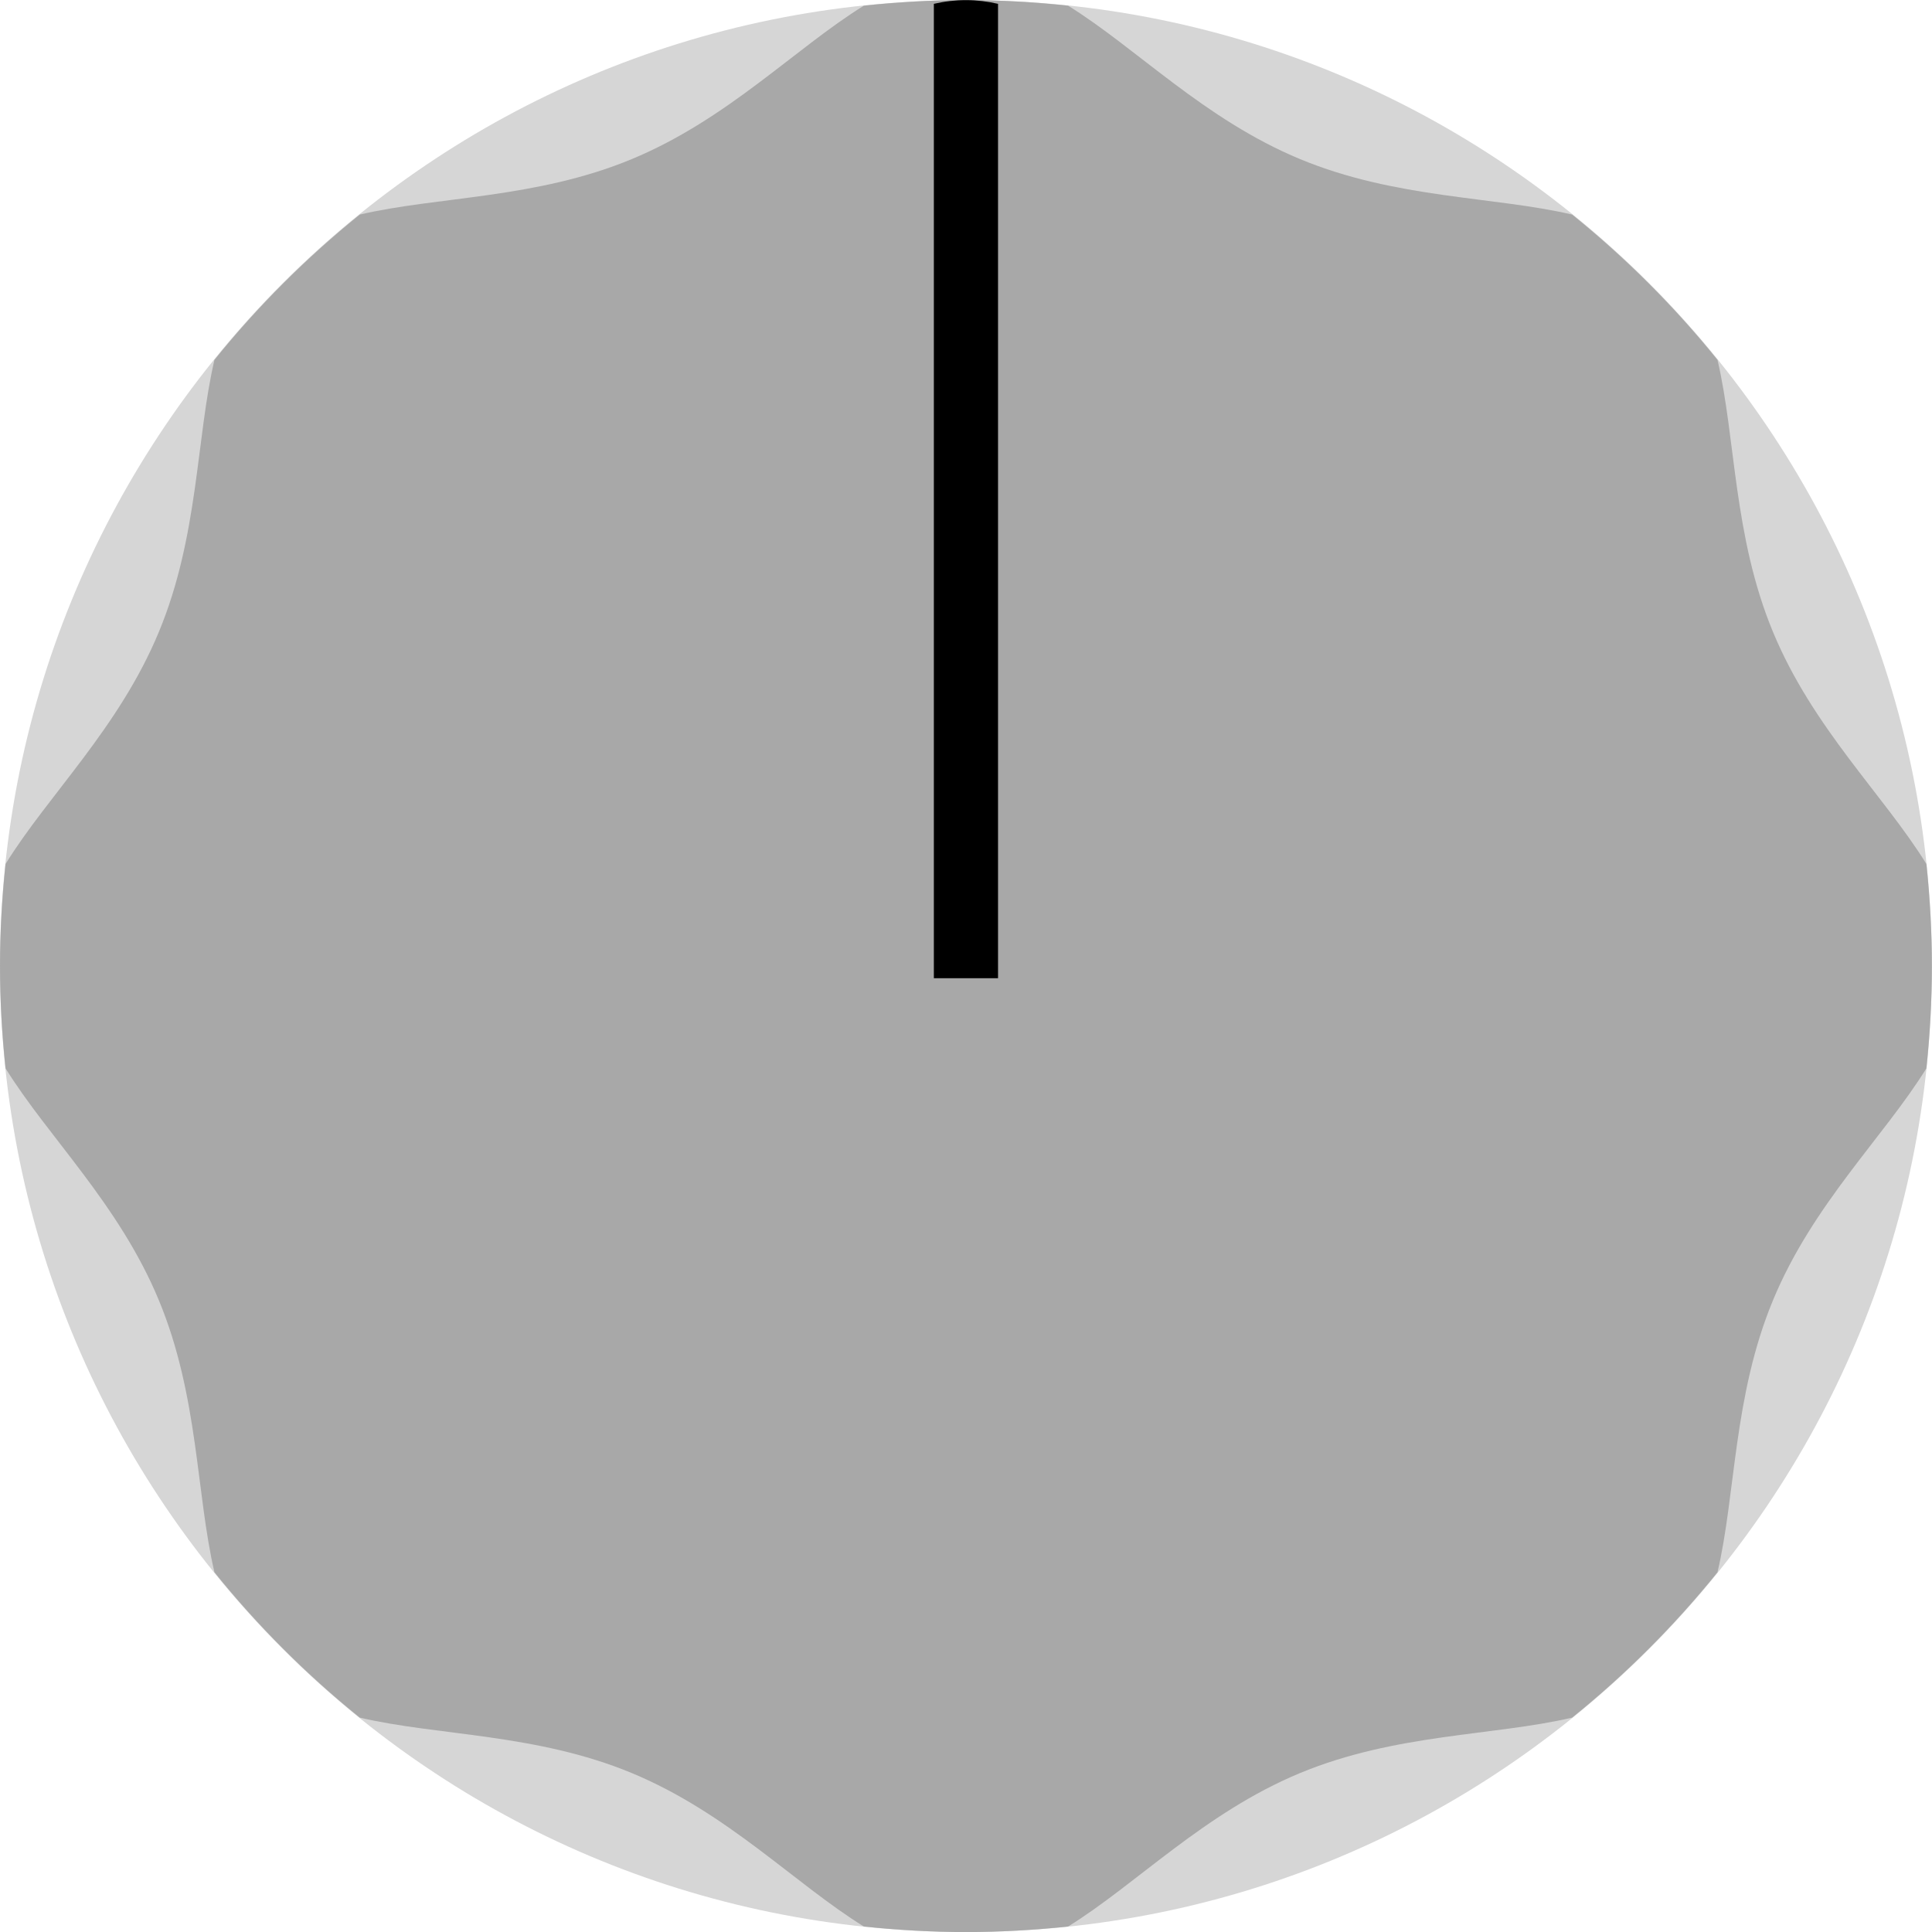
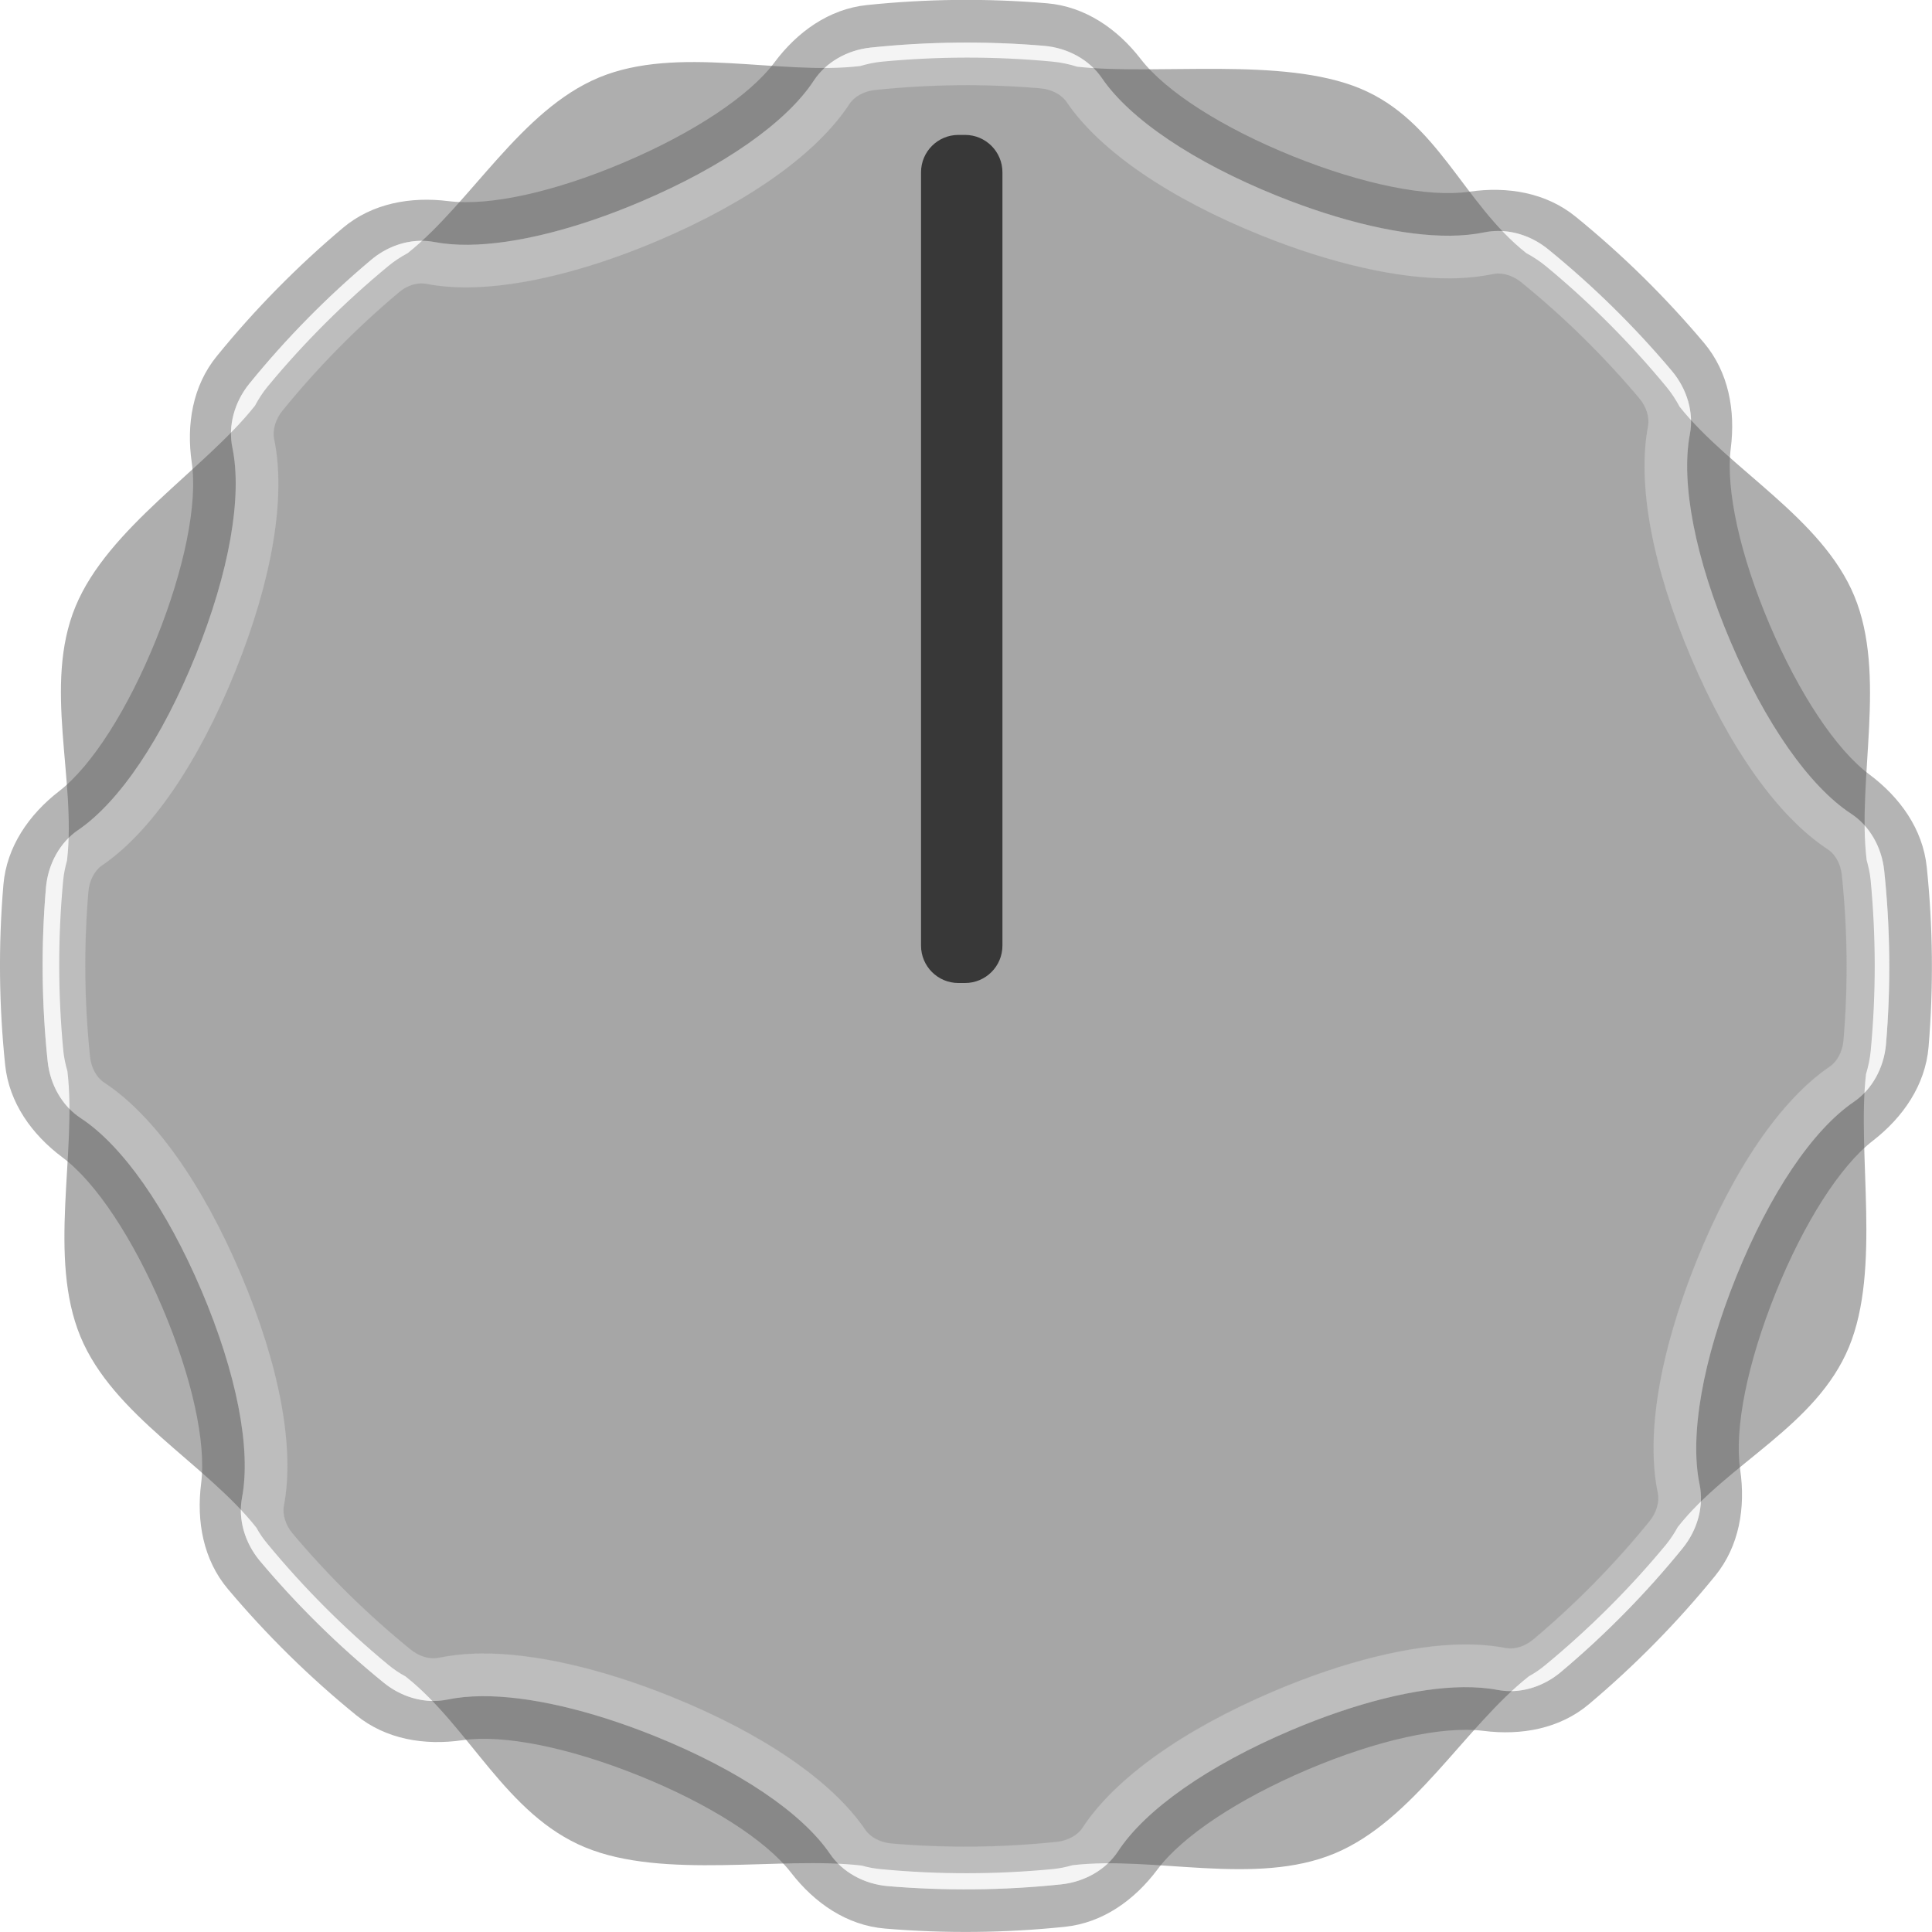
- <svg xmlns="http://www.w3.org/2000/svg" width="36" height="36.002" viewBox="0 0 9.525 9.525" version="1.1" id="svg16908">
-   <defs id="defs16902">
-     <clipPath clipPathUnits="userSpaceOnUse" id="clipPath6367">
-       <path d="M 0,3193 H 2089 V 0 H 0 Z" id="path6365" />
-     </clipPath>
-   </defs>
-   <g id="layer1" transform="translate(-231.6142,-123.0506)">
-     <g id="g2004" transform="matrix(0.2645804,0,0,-0.2645804,-126.5993,753.89)" style="stroke-width:1.333">
-       <g transform="translate(1389.893,2366.3)" id="g6455" style="stroke-width:1.333">
-         <path id="path6457" style="fill:#d6d6d6;fill-opacity:1;fill-rule:nonzero;stroke:none;stroke-width:1.333" d="m 0,0 c 0,-9.941 -8.059,-18 -18,-18 -9.941,0 -18,8.059 -18,18 0,9.941 8.059,18 18,18 C -8.059,18 0,9.941 0,0" />
-       </g>
-       <g transform="translate(1389.791,2368.202)" id="g6459" style="stroke-width:1.333">
-         <path id="path6461" style="fill:#a8a8a8;fill-opacity:1;fill-rule:evenodd;stroke:none;stroke-width:1.333" d="m 0,0 c -0.79,1.279 -2.12,2.537 -2.86,4.327 -0.74,1.784 -0.691,3.609 -1.033,5.067 -0.805,0.997 -1.711,1.902 -2.709,2.708 -1.459,0.341 -3.282,0.293 -5.068,1.033 -1.79,0.742 -3.048,2.069 -4.325,2.86 -0.625,0.066 -1.26,0.104 -1.902,0.104 -0.644,0 -1.279,-0.038 -1.903,-0.104 -1.279,-0.791 -2.537,-2.118 -4.327,-2.86 -1.784,-0.74 -3.607,-0.692 -5.067,-1.033 -0.997,-0.806 -1.904,-1.711 -2.708,-2.708 -0.342,-1.458 -0.294,-3.283 -1.035,-5.067 -0.74,-1.79 -2.069,-3.048 -2.858,-4.327 -0.066,-0.625 -0.103,-1.26 -0.103,-1.902 0,-0.643 0.037,-1.278 0.103,-1.905 0.789,-1.277 2.118,-2.535 2.858,-4.325 0.741,-1.784 0.693,-3.609 1.035,-5.066 0.804,-0.998 1.711,-1.904 2.708,-2.709 1.46,-0.342 3.283,-0.293 5.067,-1.032 1.79,-0.743 3.048,-2.071 4.327,-2.861 0.624,-0.065 1.259,-0.103 1.903,-0.103 0.642,0 1.277,0.038 1.902,0.103 1.277,0.79 2.535,2.118 4.325,2.861 1.786,0.739 3.609,0.69 5.068,1.032 0.998,0.805 1.904,1.711 2.709,2.709 0.342,1.457 0.293,3.282 1.033,5.066 0.74,1.79 2.07,3.048 2.86,4.325 0.065,0.627 0.102,1.262 0.102,1.905 C 0.102,-1.26 0.065,-0.625 0,0" />
-       </g>
-       <g transform="translate(1372.491,2384.231)" id="g6463" style="stroke-width:1.333">
-         <path id="path6465" style="fill:#000000;fill-opacity:1;fill-rule:evenodd;stroke:none;stroke-width:1.333" d="M 0,0 C -0.195,0.045 -0.393,0.069 -0.598,0.069 -0.804,0.069 -1.002,0.045 -1.196,0 V -18.157 H 0 Z" />
-       </g>
-     </g>
+ <svg xmlns="http://www.w3.org/2000/svg" version="1.0" id="svg16908" x="0px" y="0px" width="36px" height="36.002px" viewBox="0 0 36 36.002" enable-background="new 0 0 36 36.002" xml:space="preserve">
+   <path opacity="0.57" fill="#707070" enable-background="new    " d="M31.266,28.453  c0.939-1.192,2.579-1.879,3.188-3.35c0.603-1.457,0.148-3.593,0.318-5.089  c0.043-0.141,0.074-0.287,0.088-0.436c0.101-1.066,0.098-2.131-0.002-3.18  c-0.012-0.13-0.043-0.257-0.077-0.382c0,0.001,0.001,0.003,0.002,0.004  c-0.179-1.506,0.38-3.444-0.229-4.914c-0.603-1.454-2.317-2.35-3.255-3.526  c-0.069-0.129-0.149-0.253-0.244-0.368c-0.671-0.813-1.421-1.568-2.247-2.251  c-0.114-0.094-0.239-0.175-0.368-0.245c-1.18-0.934-1.641-2.465-3.097-3.068  c-1.446-0.598-3.784-0.239-5.271-0.405c-0.15-0.048-0.306-0.08-0.464-0.095  c-1.067-0.101-2.131-0.098-3.18,0.002c-0.136,0.013-0.269,0.043-0.399,0.081  c-1.503,0.178-3.4-0.395-4.866,0.213c-1.456,0.604-2.388,2.335-3.565,3.273  c-0.125,0.068-0.245,0.144-0.356,0.236c-0.813,0.671-1.568,1.421-2.251,2.246  c-0.093,0.112-0.172,0.235-0.24,0.362c-0.941,1.187-2.737,2.274-3.344,3.741  c-0.608,1.471,0.02,3.227-0.158,4.734c-0.033,0.122-0.059,0.237-0.071,0.364  c-0.101,1.067-0.098,2.131,0.002,3.18c0.013,0.132,0.041,0.256,0.077,0.383  c0.178,1.514-0.37,3.468,0.243,4.946c0.61,1.471,2.337,2.366,3.277,3.557  c0.065,0.117,0.12,0.197,0.206,0.301c0.671,0.813,1.421,1.568,2.247,2.251  c0.109,0.09,0.205,0.155,0.328,0.222c1.196,0.944,1.866,2.572,3.344,3.184  c1.471,0.609,3.651,0.162,5.157,0.34c0.13,0.037,0.235,0.055,0.371,0.068  c1.067,0.101,2.131,0.098,3.18-0.002c0.135-0.013,0.246-0.036,0.376-0.073  c1.514-0.178,3.402,0.396,4.88-0.217c1.471-0.61,2.432-2.363,3.623-3.303  c0.118-0.066,0.202-0.123,0.308-0.21c0.813-0.671,1.568-1.421,2.251-2.247  C31.134,28.673,31.2,28.571,31.266,28.453z M8.235,4.501c-0,0-0,0-0.001,0  C8.234,4.501,8.234,4.501,8.235,4.501z" />
+   <path opacity="0.46" fill="#5C5C5C" enable-background="new    " d="M35.904,16.155  c-0.074-0.707-0.5-1.299-1.07-1.724c-0.619-0.462-1.309-1.502-1.859-2.795  c-0.55-1.294-0.82-2.514-0.723-3.28c0.09-0.705-0.04-1.422-0.498-1.966  c-0.716-0.85-1.515-1.639-2.392-2.352c-0.553-0.45-1.274-0.569-1.979-0.466  c-0.764,0.112-1.989-0.136-3.294-0.662c-1.305-0.527-2.36-1.199-2.832-1.81  c-0.436-0.564-1.038-0.979-1.748-1.039c-1.126-0.095-2.248-0.082-3.354,0.033  c-0.707,0.074-1.299,0.5-1.724,1.07c-0.462,0.619-1.502,1.309-2.795,1.859  C10.342,3.575,9.123,3.845,8.357,3.748C7.652,3.659,6.934,3.789,6.391,4.246  c-0.85,0.716-1.639,1.515-2.352,2.392c-0.45,0.552-0.569,1.274-0.466,1.979  c0.112,0.764-0.136,1.989-0.662,3.294c-0.527,1.305-1.199,2.36-1.81,2.833  c-0.563,0.436-0.979,1.037-1.038,1.747c-0.095,1.126-0.082,2.249,0.033,3.354  c0.074,0.707,0.5,1.299,1.07,1.724c0.619,0.462,1.309,1.502,1.859,2.795  c0.55,1.294,0.821,2.514,0.723,3.28c-0.09,0.705,0.04,1.422,0.498,1.966  c0.716,0.85,1.515,1.639,2.392,2.352c0.553,0.45,1.274,0.569,1.979,0.466  c0.764-0.112,1.989,0.136,3.294,0.662c1.306,0.526,2.36,1.199,2.833,1.81  c0.436,0.563,1.037,0.979,1.747,1.038c1.126,0.095,2.249,0.082,3.354-0.033  c0.707-0.074,1.299-0.5,1.724-1.069c0.462-0.619,1.502-1.309,2.795-1.859  c1.294-0.55,2.514-0.82,3.28-0.723c0.705,0.09,1.423-0.04,1.966-0.498  c0.85-0.716,1.639-1.515,2.352-2.392c0.449-0.552,0.569-1.274,0.465-1.979  c-0.112-0.764,0.136-1.989,0.662-3.294c0.526-1.305,1.199-2.36,1.81-2.833  c0.563-0.436,0.979-1.038,1.039-1.748C36.032,18.383,36.019,17.261,35.904,16.155z M35.145,19.456  c-0.038,0.444-0.262,0.847-0.599,1.077c-0.77,0.524-1.569,1.712-2.193,3.26  c-0.624,1.546-0.872,2.956-0.682,3.868c0.083,0.4-0.035,0.845-0.316,1.19  c-0.678,0.835-1.441,1.611-2.268,2.306c-0.27,0.227-0.6,0.353-0.93,0.357  c-0.084,0.001-0.167-0.007-0.248-0.022c-0.192-0.037-0.407-0.054-0.638-0.052  c-0.873,0.008-2.016,0.294-3.219,0.806c-1.535,0.652-2.707,1.473-3.217,2.252  c-0.222,0.339-0.618,0.569-1.058,0.616c-0.54,0.057-1.088,0.088-1.629,0.093  c-0.533,0.005-1.073-0.015-1.604-0.06c-0.444-0.038-0.847-0.262-1.077-0.6  c-0.524-0.77-1.713-1.569-3.26-2.193c-1.212-0.489-2.361-0.754-3.234-0.746  c-0.23,0.002-0.443,0.024-0.634,0.063c-0.08,0.017-0.164,0.026-0.247,0.026  c-0.333,0.003-0.668-0.118-0.943-0.342c-0.835-0.678-1.611-1.441-2.306-2.268  C4.559,28.747,4.434,28.307,4.51,27.909c0.174-0.915-0.101-2.32-0.754-3.857  C3.103,22.518,2.282,21.345,1.503,20.836c-0.339-0.222-0.569-0.618-0.615-1.058  c-0.113-1.074-0.124-2.161-0.032-3.234c0.038-0.444,0.262-0.847,0.599-1.076  c0.77-0.524,1.569-1.712,2.193-3.26c0.624-1.546,0.872-2.956,0.682-3.867  c-0.083-0.4,0.035-0.845,0.316-1.191c0.679-0.836,1.442-1.612,2.268-2.306  C7.183,4.617,7.513,4.491,7.843,4.487c0.084-0.001,0.167,0.007,0.248,0.022  C8.283,4.546,8.497,4.564,8.728,4.561c0.873-0.008,2.016-0.294,3.219-0.806  c1.535-0.653,2.707-1.474,3.217-2.252c0.222-0.339,0.618-0.569,1.058-0.616  c0.54-0.057,1.088-0.088,1.629-0.093c0.534-0.005,1.073,0.015,1.604,0.06  c0.444,0.038,0.847,0.262,1.077,0.6c0.524,0.769,1.712,1.569,3.26,2.193  c1.212,0.489,2.361,0.754,3.234,0.746c0.23-0.002,0.443-0.024,0.634-0.063  c0.08-0.017,0.164-0.026,0.247-0.026c0.333-0.003,0.668,0.118,0.943,0.342  c0.835,0.679,1.611,1.442,2.306,2.268c0.285,0.339,0.41,0.779,0.334,1.177  c-0.174,0.915,0.101,2.32,0.754,3.857c0.652,1.534,1.473,2.707,2.252,3.217  c0.339,0.222,0.569,0.618,0.615,1.058C35.225,17.296,35.236,18.383,35.145,19.456z" />
+   <path opacity="0.46" fill="#9E9E9E" enable-background="new    " d="M34.062,15.828  c-0.921-0.603-1.825-1.871-2.548-3.571c-0.724-1.702-1.009-3.235-0.803-4.316  c0.031-0.164-0.031-0.362-0.162-0.518c-0.662-0.787-1.402-1.515-2.199-2.162  c-0.132-0.107-0.287-0.166-0.435-0.164c-0.031,0-0.063,0.003-0.093,0.01  c-0.242,0.05-0.507,0.077-0.788,0.08c-0.975,0.009-2.231-0.276-3.538-0.803  c-1.714-0.691-3-1.573-3.619-2.482c-0.095-0.14-0.282-0.238-0.488-0.256  c-0.505-0.043-1.02-0.062-1.529-0.058c-0.517,0.005-1.04,0.035-1.554,0.089  c-0.203,0.021-0.385,0.121-0.477,0.261c-0.602,0.92-1.87,1.825-3.571,2.548  c-1.297,0.551-2.548,0.86-3.523,0.869C8.452,5.358,8.185,5.336,7.942,5.289  c-0.029-0.005-0.06-0.008-0.091-0.008c-0.146,0.001-0.297,0.062-0.426,0.17  C6.637,6.113,5.91,6.853,5.262,7.65C5.132,7.81,5.073,8.013,5.107,8.178  c0.224,1.077-0.033,2.613-0.723,4.326c-0.692,1.715-1.573,3-2.483,3.619  c-0.14,0.095-0.238,0.282-0.255,0.487c-0.087,1.022-0.077,2.059,0.031,3.083  c0.021,0.203,0.121,0.385,0.261,0.476c0.92,0.603,1.825,1.871,2.548,3.571  c0.724,1.703,1.009,3.235,0.803,4.316c-0.031,0.163,0.031,0.362,0.162,0.517  c0.663,0.788,1.402,1.516,2.199,2.162c0.132,0.107,0.287,0.166,0.435,0.164  c0.031-0,0.063-0.003,0.093-0.01c0.242-0.05,0.507-0.077,0.788-0.08  c0.975-0.009,2.231,0.276,3.538,0.803c1.714,0.691,3,1.573,3.619,2.482  c0.095,0.14,0.282,0.238,0.488,0.256c0.505,0.043,1.02,0.062,1.529,0.058  c0.517-0.005,1.04-0.035,1.553-0.089c0.203-0.022,0.386-0.121,0.477-0.261  c0.603-0.921,1.871-1.826,3.571-2.548c1.296-0.551,2.547-0.86,3.522-0.869  c0.283-0.003,0.551,0.02,0.794,0.066c0.029,0.005,0.06,0.008,0.091,0.008  c0.146-0.001,0.297-0.062,0.426-0.17c0.788-0.663,1.516-1.403,2.162-2.199  c0.13-0.16,0.189-0.362,0.155-0.528c-0.224-1.077,0.033-2.613,0.723-4.327  c0.691-1.714,1.573-3,2.482-3.619c0.14-0.095,0.238-0.282,0.255-0.488  c0.087-1.022,0.077-2.059-0.031-3.083C34.301,16.102,34.202,15.92,34.062,15.828z" />
+   <g opacity="0.32" enable-background="new    ">
+     <path fill="#DBDBDB" d="M17.859,1.588c0.509-0.005,1.024,0.015,1.529,0.058   c0.206,0.018,0.393,0.115,0.488,0.256c0.619,0.909,1.905,1.791,3.619,2.482   c1.307,0.527,2.564,0.813,3.538,0.803c0.281-0.003,0.546-0.03,0.788-0.08   c0.03-0.006,0.061-0.009,0.093-0.01c0.148-0.001,0.303,0.057,0.435,0.164   c0.797,0.647,1.537,1.375,2.199,2.162c0.131,0.156,0.193,0.354,0.162,0.518   c-0.206,1.081,0.08,2.614,0.803,4.316c0.723,1.7,1.628,2.968,2.548,3.571   c0.139,0.091,0.239,0.274,0.261,0.477c0.108,1.024,0.118,2.061,0.031,3.083   c-0.017,0.205-0.115,0.392-0.255,0.488c-0.909,0.619-1.791,1.905-2.482,3.619   c-0.691,1.713-0.948,3.249-0.723,4.327c0.035,0.166-0.025,0.368-0.155,0.528   c-0.646,0.796-1.374,1.536-2.162,2.199c-0.129,0.108-0.28,0.169-0.426,0.17   c-0.031,0-0.062-0.003-0.091-0.008c-0.243-0.046-0.51-0.069-0.794-0.066   c-0.975,0.009-2.226,0.318-3.522,0.869c-1.7,0.722-2.968,1.627-3.571,2.548   c-0.091,0.139-0.274,0.239-0.477,0.261c-0.514,0.054-1.036,0.084-1.553,0.089   c-0.509,0.005-1.024-0.015-1.529-0.058c-0.206-0.018-0.393-0.115-0.488-0.256   c-0.619-0.909-1.905-1.791-3.619-2.482c-1.307-0.527-2.563-0.812-3.538-0.803   c-0.281,0.003-0.546,0.03-0.788,0.08c-0.03,0.006-0.061,0.009-0.093,0.01   c-0.148,0.001-0.303-0.057-0.435-0.164c-0.796-0.647-1.536-1.374-2.199-2.162   c-0.131-0.156-0.193-0.354-0.162-0.517c0.206-1.081-0.08-2.614-0.803-4.316   c-0.723-1.7-1.628-2.968-2.548-3.571c-0.14-0.091-0.239-0.274-0.261-0.476   c-0.107-1.024-0.118-2.061-0.031-3.083c0.017-0.205,0.115-0.392,0.255-0.487   c0.909-0.619,1.791-1.905,2.483-3.619c0.691-1.713,0.948-3.249,0.723-4.326   c-0.035-0.166,0.025-0.368,0.155-0.528c0.648-0.797,1.375-1.537,2.163-2.199   C7.553,5.343,7.705,5.283,7.85,5.281C7.882,5.281,7.913,5.284,7.942,5.289   C8.185,5.336,8.452,5.358,8.735,5.355c0.975-0.009,2.226-0.318,3.523-0.869   c1.7-0.723,2.968-1.628,3.571-2.548c0.091-0.14,0.274-0.24,0.477-0.261   C16.819,1.623,17.342,1.593,17.859,1.588 M17.851,0.795c-0.541,0.005-1.09,0.036-1.629,0.093   c-0.441,0.046-0.836,0.276-1.058,0.616c-0.51,0.779-1.682,1.599-3.217,2.252   c-1.203,0.512-2.346,0.798-3.219,0.806C8.497,4.564,8.283,4.546,8.091,4.509   C8.01,4.494,7.926,4.487,7.843,4.487C7.513,4.491,7.183,4.617,6.914,4.844   C6.088,5.538,5.325,6.314,4.646,7.15C4.365,7.496,4.247,7.941,4.33,8.34   c0.19,0.911-0.059,2.321-0.682,3.867c-0.624,1.548-1.424,2.736-2.193,3.26   c-0.337,0.23-0.561,0.632-0.599,1.076c-0.091,1.072-0.08,2.16,0.032,3.234   c0.046,0.44,0.276,0.836,0.615,1.058c0.779,0.51,1.6,1.682,2.252,3.217   c0.653,1.537,0.928,2.942,0.754,3.857c-0.076,0.398,0.049,0.838,0.334,1.177   c0.695,0.826,1.471,1.589,2.306,2.268c0.276,0.224,0.611,0.345,0.943,0.342   c0.084-0.001,0.167-0.01,0.247-0.026c0.191-0.04,0.404-0.061,0.634-0.063   c0.873-0.008,2.021,0.257,3.234,0.746c1.548,0.624,2.736,1.423,3.26,2.193   c0.23,0.338,0.632,0.562,1.077,0.6c0.531,0.045,1.071,0.065,1.604,0.06   c0.541-0.005,1.089-0.036,1.629-0.093c0.441-0.047,0.836-0.277,1.058-0.616   c0.51-0.779,1.682-1.6,3.217-2.252c1.203-0.512,2.346-0.798,3.219-0.806   c0.231-0.002,0.445,0.015,0.638,0.052c0.081,0.015,0.164,0.023,0.248,0.022   c0.33-0.003,0.66-0.13,0.93-0.357c0.826-0.695,1.589-1.471,2.268-2.306   c0.281-0.346,0.399-0.791,0.316-1.19c-0.19-0.912,0.059-2.321,0.682-3.868   c0.624-1.548,1.424-2.736,2.193-3.26c0.337-0.23,0.562-0.632,0.599-1.077   c0.091-1.072,0.08-2.16-0.032-3.233c-0.046-0.441-0.276-0.836-0.616-1.058   c-0.779-0.51-1.6-1.682-2.252-3.217c-0.653-1.536-0.928-2.942-0.754-3.857   c0.076-0.398-0.049-0.838-0.334-1.177c-0.695-0.826-1.471-1.589-2.306-2.268   c-0.275-0.224-0.61-0.345-0.943-0.342c-0.084,0.001-0.167,0.01-0.247,0.026   c-0.191,0.04-0.404,0.061-0.634,0.063c-0.873,0.008-2.021-0.257-3.234-0.746   c-1.548-0.624-2.736-1.423-3.26-2.193c-0.23-0.338-0.632-0.562-1.077-0.6   C18.925,0.81,18.385,0.79,17.851,0.795L17.851,0.795z" />
  </g>
+   <path fill="#383838" d="M17.983,2.514h-0.123c-0.385,0-0.697,0.312-0.697,0.697v14.41  c0,0.385,0.312,0.697,0.697,0.697l0.123,0c0.385,0,0.697-0.312,0.697-0.697V3.211  C18.68,2.826,18.368,2.514,17.983,2.514z" />
</svg>
